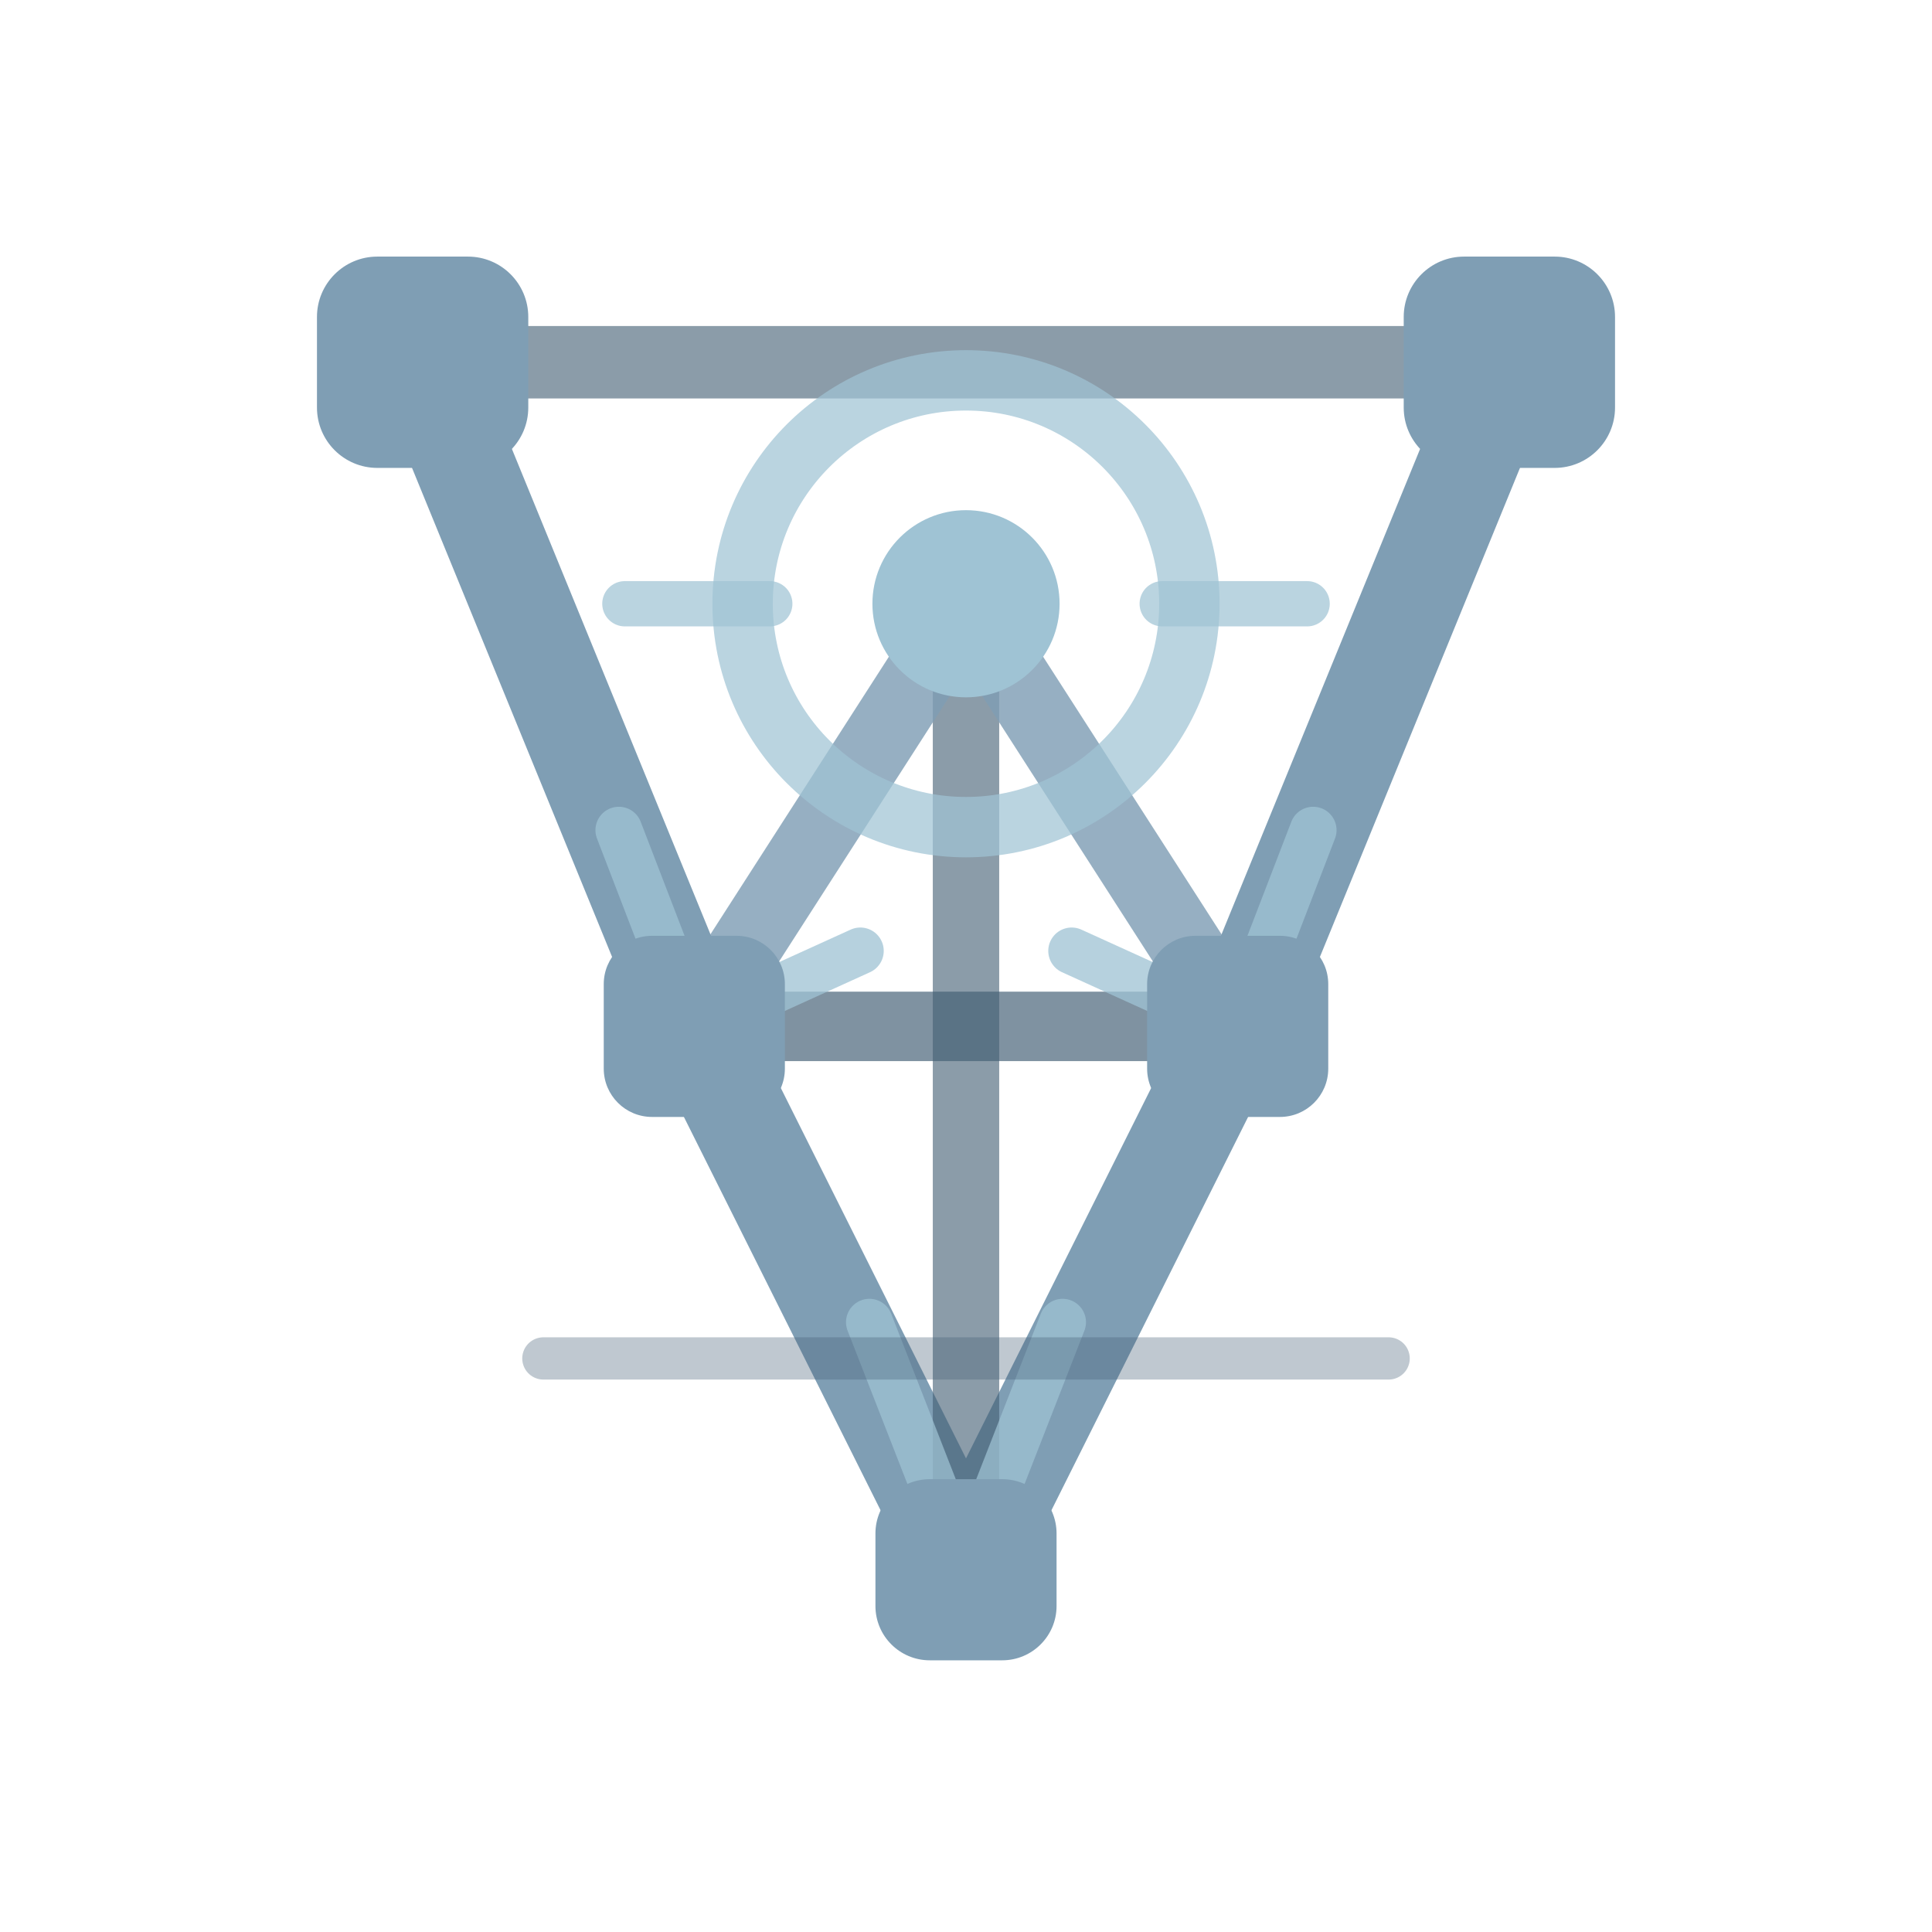
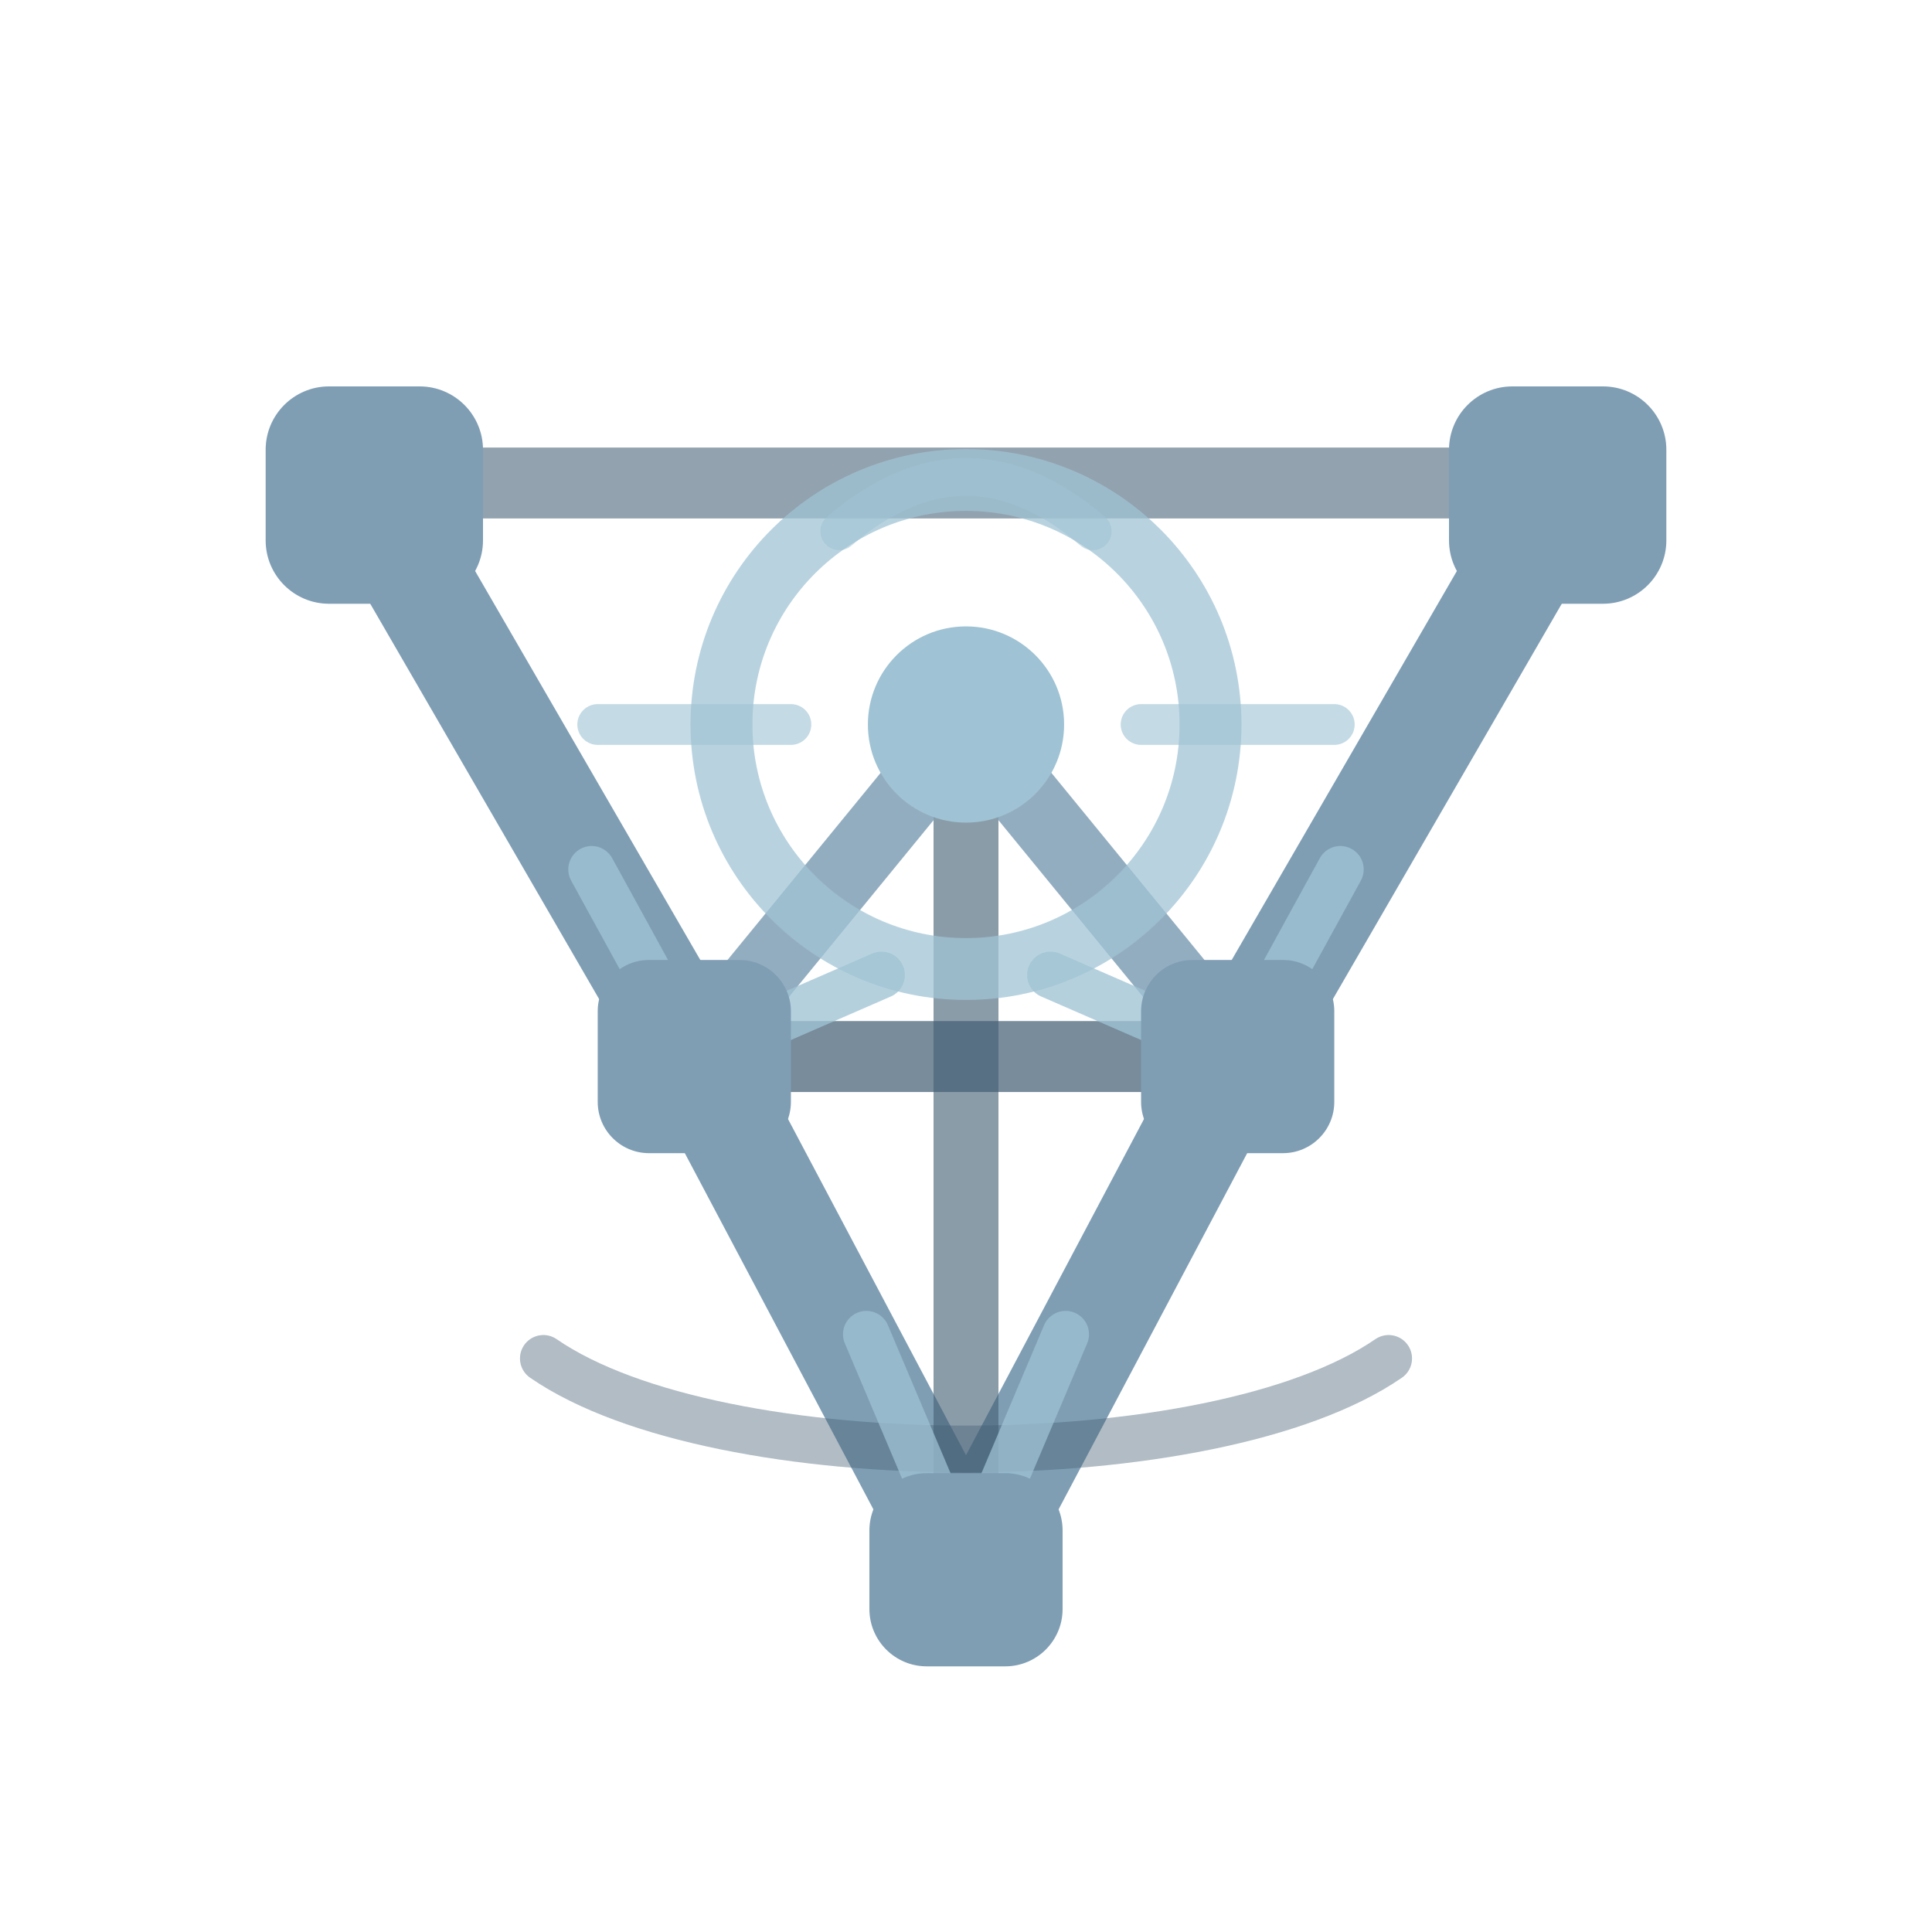
<svg xmlns="http://www.w3.org/2000/svg" viewBox="0 0 64 64" fill="none">
  <g class="velkor-symbol" fill="none" stroke-linecap="round" stroke-linejoin="round">
-     <path d="M14 12H50" stroke="#445f75" stroke-width="2.4" opacity=".62" />
-     <path d="M14 12 23 34 32 52" stroke="#7f9eb4" stroke-width="3.3" />
-     <path d="M50 12 41 34 32 52" stroke="#7f9eb4" stroke-width="3.3" />
-     <path d="M23 34H41" stroke="#445f75" stroke-width="2.3" opacity=".68" />
-     <path d="M32 20V52" stroke="#445f75" stroke-width="2.2" opacity=".62" />
-     <path d="M32 20 23 34M32 20 41 34" stroke="#7f9eb4" stroke-width="2.4" opacity=".82" />
-     <path d="M20.5 27.5 23 34 28.5 31.5" stroke="#9fc3d4" stroke-width="1.55" opacity=".76" />
-     <path d="M43.5 27.5 41 34 35.5 31.5" stroke="#9fc3d4" stroke-width="1.55" opacity=".76" />
-     <path d="M28.8 43.8 32 52 35.2 43.8" stroke="#9fc3d4" stroke-width="1.55" opacity=".72" />
-     <rect x="10.5" y="8.5" width="7" height="7" rx="2" fill="#7f9eb4" stroke="none" />
-     <rect x="46.5" y="8.5" width="7" height="7" rx="2" fill="#7f9eb4" stroke="none" />
-     <rect x="20" y="31" width="6" height="6" rx="1.6" fill="#7f9eb4" stroke="none" />
-     <rect x="38" y="31" width="6" height="6" rx="1.6" fill="#7f9eb4" stroke="none" />
-     <rect x="29" y="49" width="6" height="6" rx="1.8" fill="#7f9eb4" stroke="none" />
-     <circle cx="32" cy="20" r="7.4" stroke="#9fc3d4" stroke-width="2" opacity=".72" />
-     <circle cx="32" cy="20" r="3.1" fill="#9fc3d4" stroke="none" />
-     <path d="M25.5 20h-4.8M43.3 20h-4.8" stroke="#9fc3d4" stroke-width="1.5" opacity=".72" />
-     <path d="M18 45h28" stroke="#445f75" stroke-width="1.4" opacity=".34" />
+     <path d="M12 16H52" stroke="#445f75" stroke-width="2.35" opacity=".58" />
+     <path d="M12 16 23 35 32 52" stroke="#7f9eb4" stroke-width="3.55" />
+     <path d="M52 16 41 35 32 52" stroke="#7f9eb4" stroke-width="3.55" />
+     <path d="M23 35H41" stroke="#445f75" stroke-width="2.35" opacity=".72" />
+     <path d="M32 24V52" stroke="#445f75" stroke-width="2.15" opacity=".62" />
+     <path d="M23 35 32 24 41 35" stroke="#7f9eb4" stroke-width="2.35" opacity=".84" />
+     <path d="M18 45C23.8 49 40.2 49 46 45" stroke="#445f75" stroke-width="1.55" opacity=".42" />
+     <path d="M19.6 28.8 23 35 29.2 32.3" stroke="#9fc3d4" stroke-width="1.55" opacity=".78" />
+     <path d="M44.4 28.8 41 35 34.8 32.3" stroke="#9fc3d4" stroke-width="1.55" opacity=".78" />
+     <path d="M28.7 44.2 32 52 35.3 44.2" stroke="#9fc3d4" stroke-width="1.55" opacity=".72" />
+     <path d="M26.2 24H19.8M44.2 24H37.8" stroke="#9fc3d4" stroke-width="1.35" opacity=".62" />
+     <rect x="8.8" y="12.8" width="7.2" height="7.2" rx="2.1" fill="#7f9eb4" stroke="none" />
+     <rect x="48" y="12.8" width="7.2" height="7.2" rx="2.1" fill="#7f9eb4" stroke="none" />
+     <rect x="19.8" y="31.8" width="6.4" height="6.4" rx="1.7" fill="#7f9eb4" stroke="none" />
+     <rect x="37.8" y="31.8" width="6.4" height="6.4" rx="1.7" fill="#7f9eb4" stroke="none" />
+     <rect x="28.8" y="48.8" width="6.4" height="6.4" rx="1.9" fill="#7f9eb4" stroke="none" />
+     <circle cx="32" cy="24" r="8.1" stroke="#9fc3d4" stroke-width="2.05" opacity=".74" />
+     <circle cx="32" cy="24" r="3.25" fill="#9fc3d4" stroke="none" />
+     <path d="M27.8 17.6C29.2 16.4 30.6 15.8 32 15.8C33.4 15.8 34.8 16.4 36.2 17.6" stroke="#9fc3d4" stroke-width="1.25" opacity=".55" />
  </g>
</svg>
